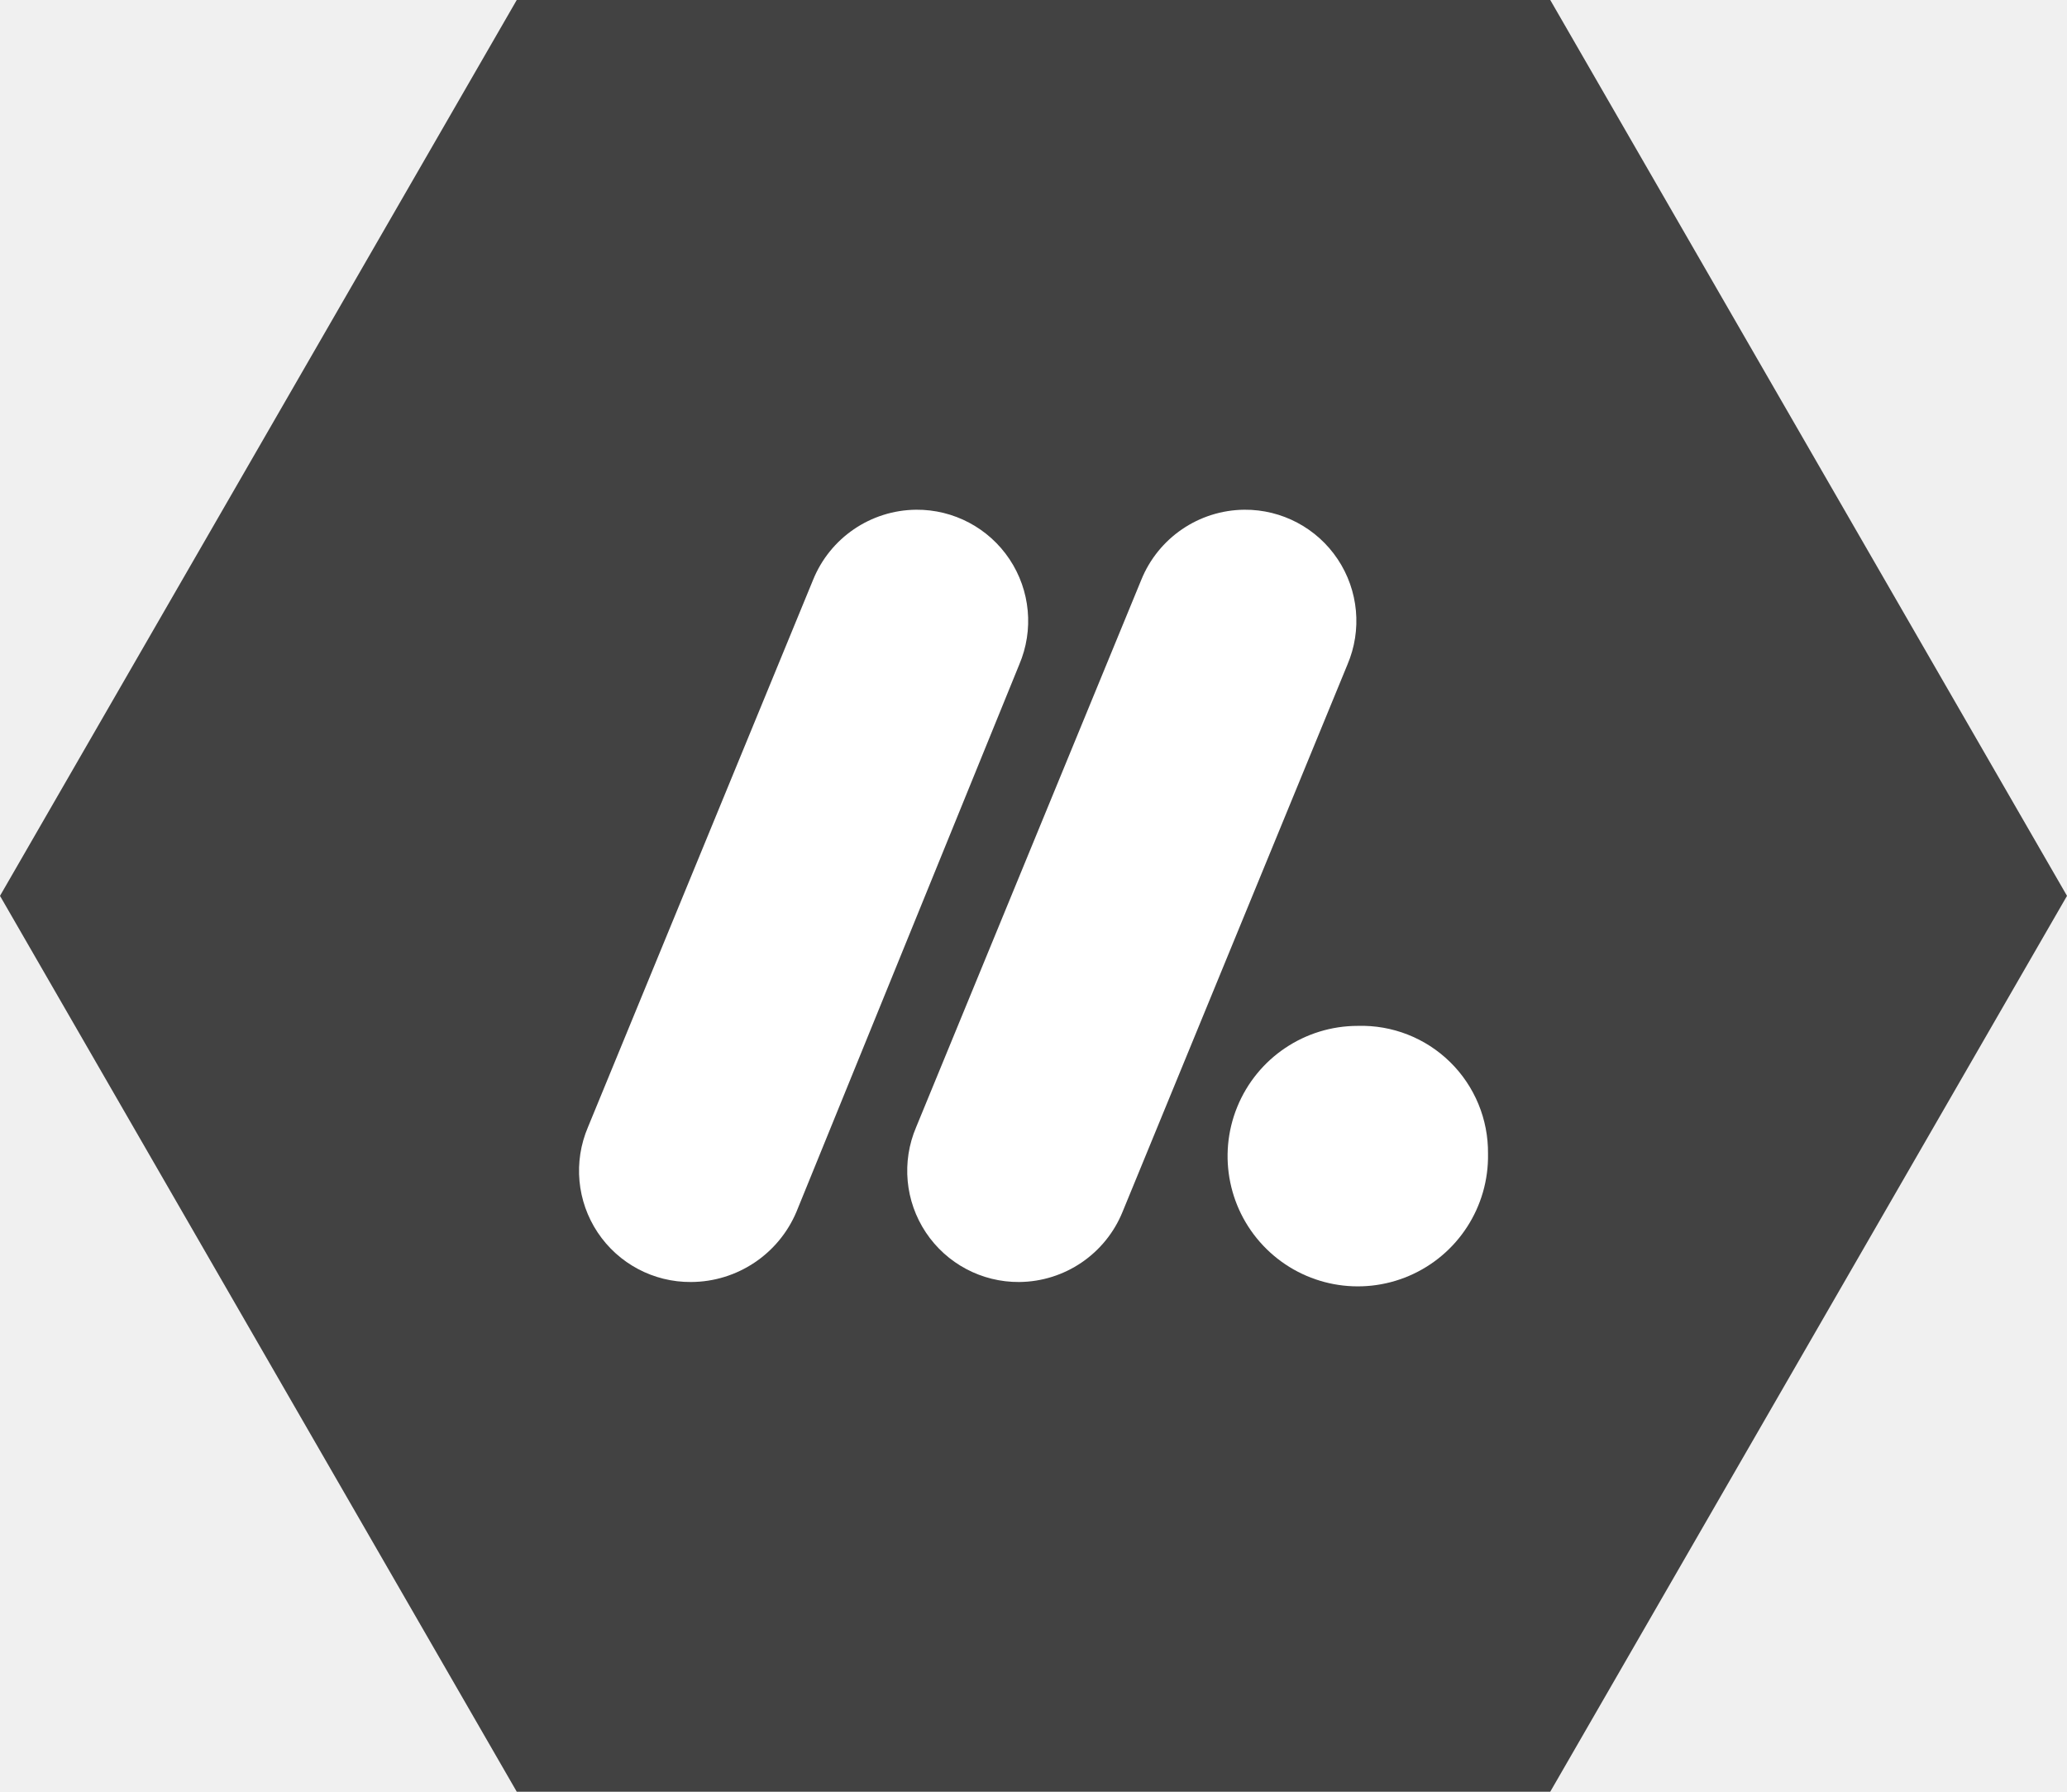
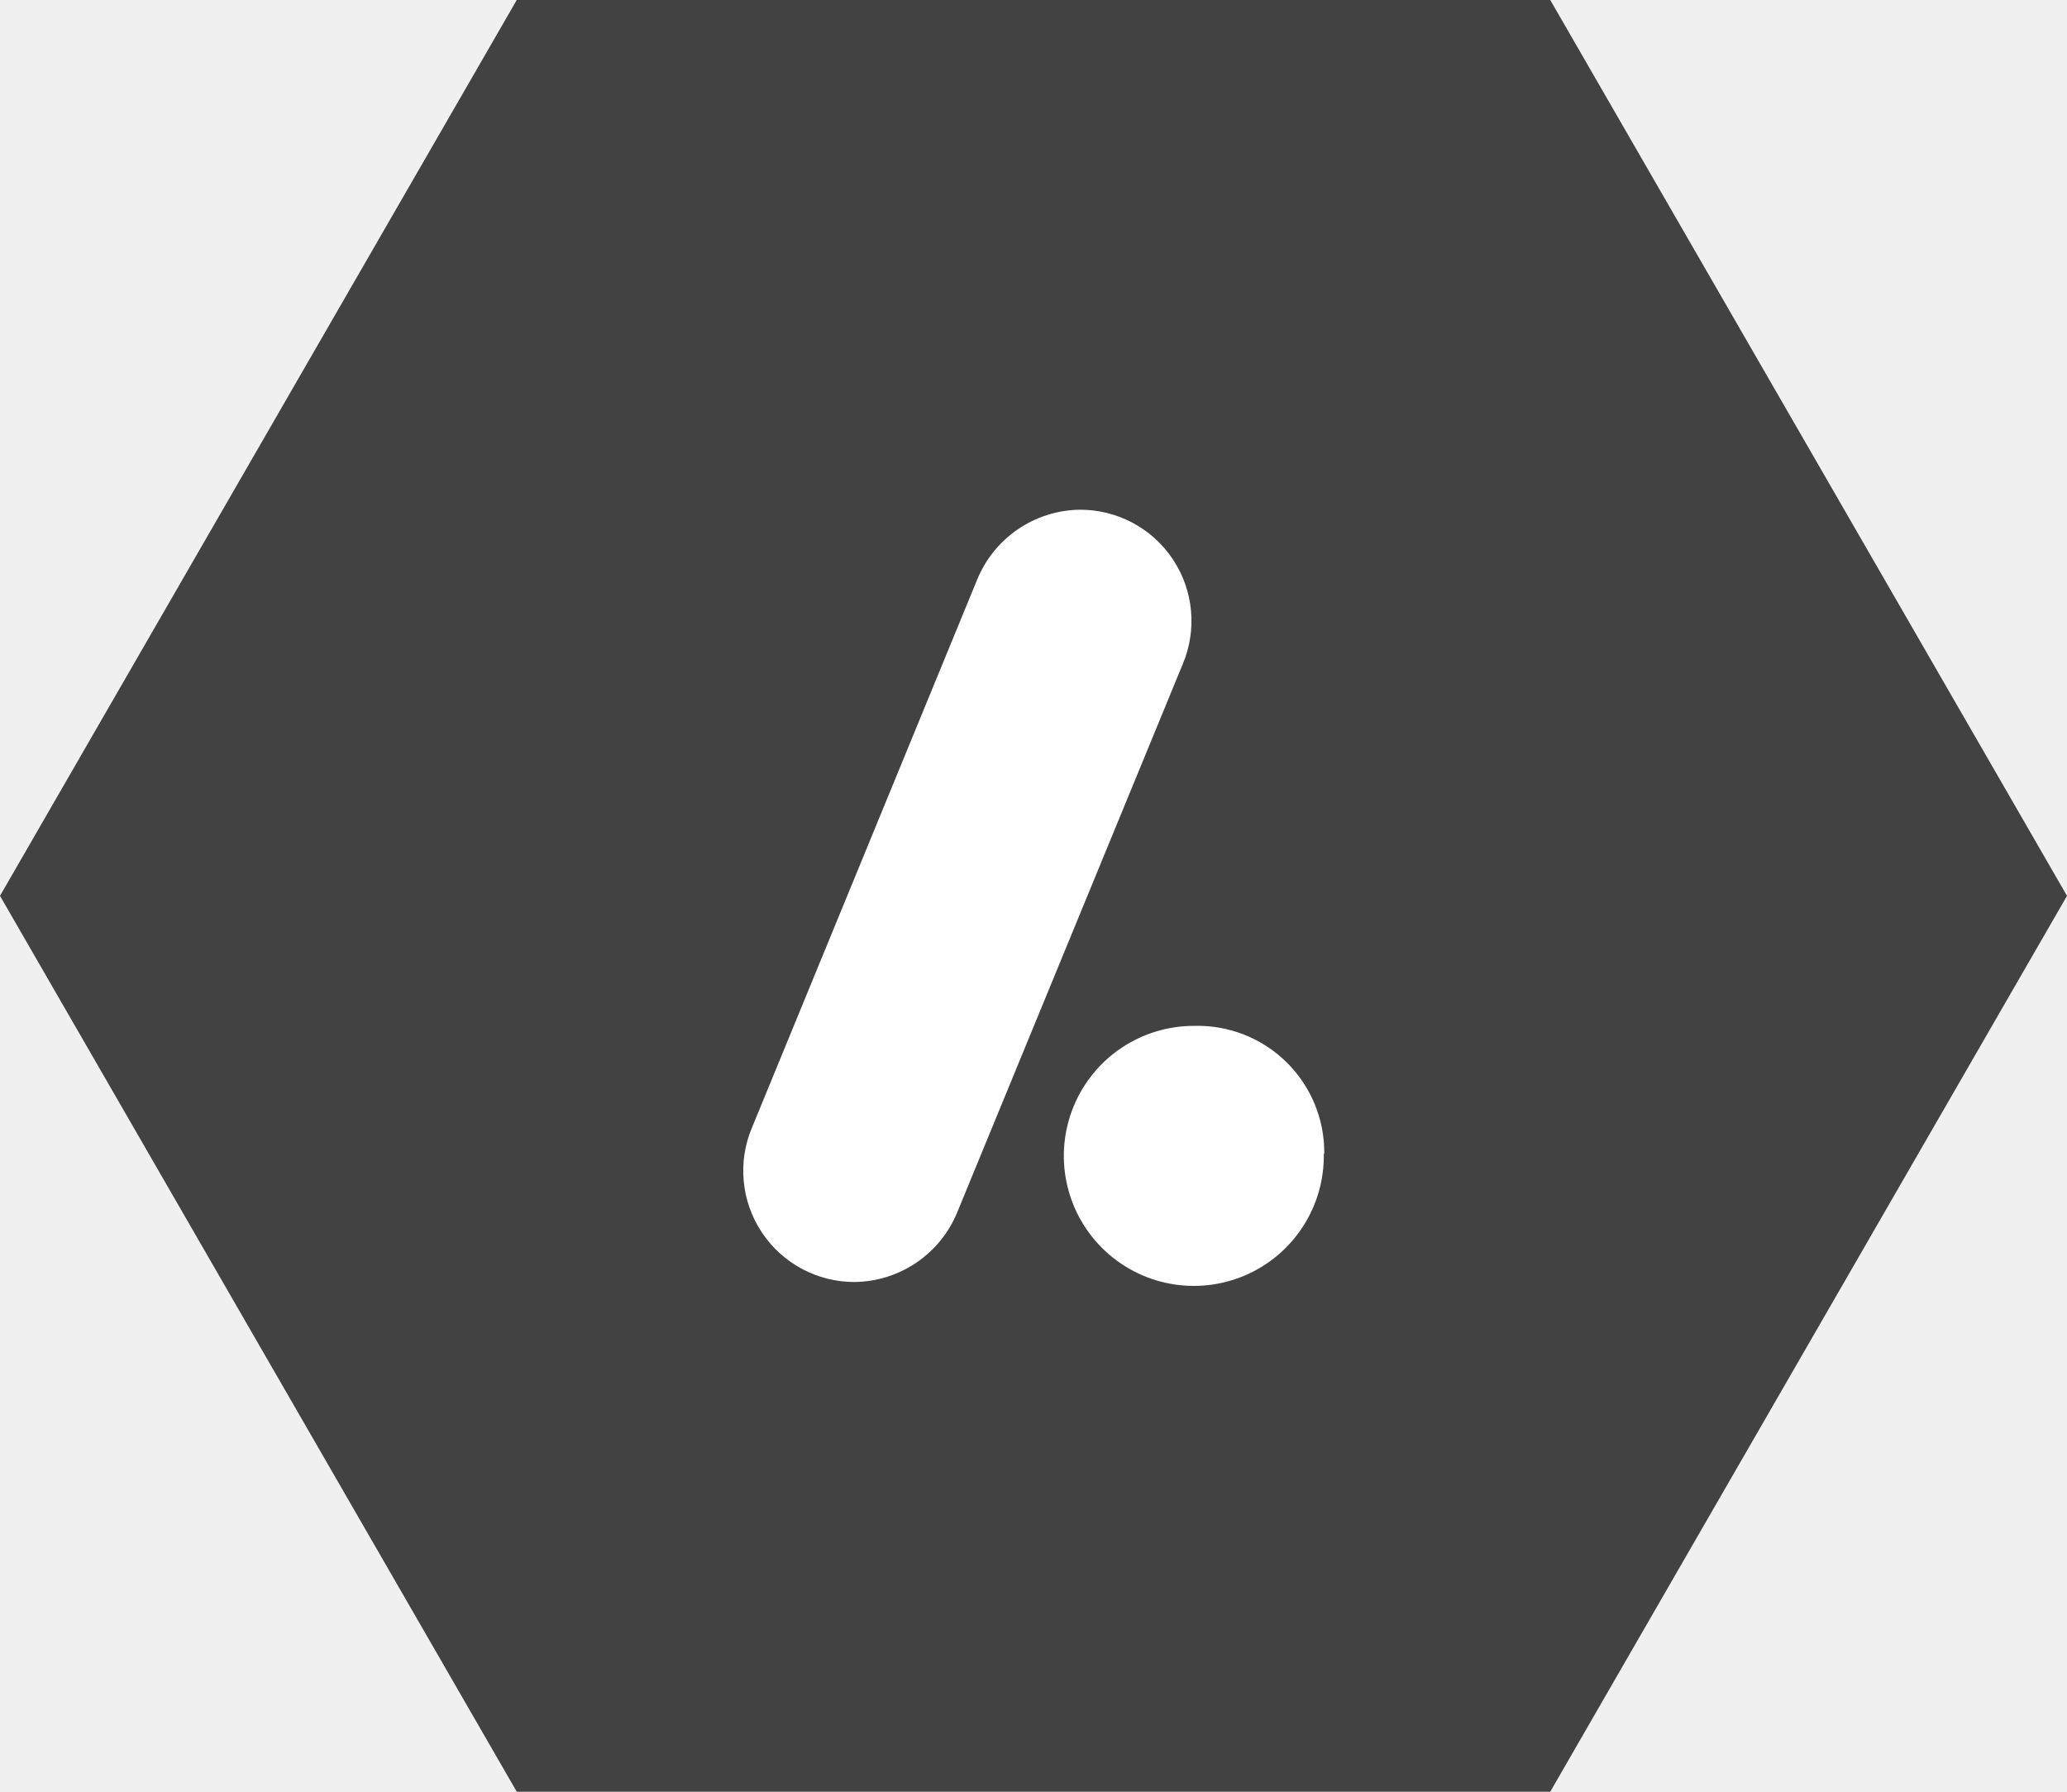
<svg xmlns="http://www.w3.org/2000/svg" width="90px" height="78px" viewBox="0 0 90 78">
  <defs>
    <style>.cls-1{fill:#424242;}.cls-1,.cls-2{fill-rule:evenodd;}.cls-2{fill:#fff;}</style>
  </defs>
  <g id="Layer_2" data-name="Layer 2">
    <g id="Layer_1-2" data-name="Layer 1">
      <g id="Group-8">
        <polygon id="Fill-1" class="cls-1" points="22.5 0 0 39 22.5 78 67.5 78 90 39 67.5 0 22.5 0" />
-         <path id="Fill-2" class="cls-2" d="M30.09,55.81a4.84,4.84,0,0,1-4.49-6.74l9.8-23.82a4.89,4.89,0,0,1,4.49-3.06,4.84,4.84,0,0,1,4.49,6.74l-9.7,23.82a5,5,0,0,1-4.59,3.06" />
-         <path id="Fill-4" class="cls-2" d="M44.38,55.81a4.84,4.84,0,0,1-4.49-6.74l9.8-23.82a4.89,4.89,0,0,1,4.49-3.06,4.84,4.84,0,0,1,4.49,6.74L48.88,52.75a4.9,4.9,0,0,1-4.5,3.06" />
-         <path id="Fill-6" class="cls-2" d="M64.79,50.23a5.67,5.67,0,1,1-5.67-5.57,5.51,5.51,0,0,1,5.67,5.57" />
+         <path id="Fill-4" class="cls-2" d="M37.24,55.81a4.84,4.84,0,0,1-4.49-6.74l9.79-23.82A4.9,4.9,0,0,1,47,22.19a4.84,4.84,0,0,1,4.49,6.74l-9.8,23.82a4.89,4.89,0,0,1-4.49,3.06" />
+         <path id="Fill-6" class="cls-2" d="M57.64,50.23A5.66,5.66,0,1,1,52,44.66a5.51,5.51,0,0,1,5.66,5.57" />
      </g>
    </g>
  </g>
</svg>
